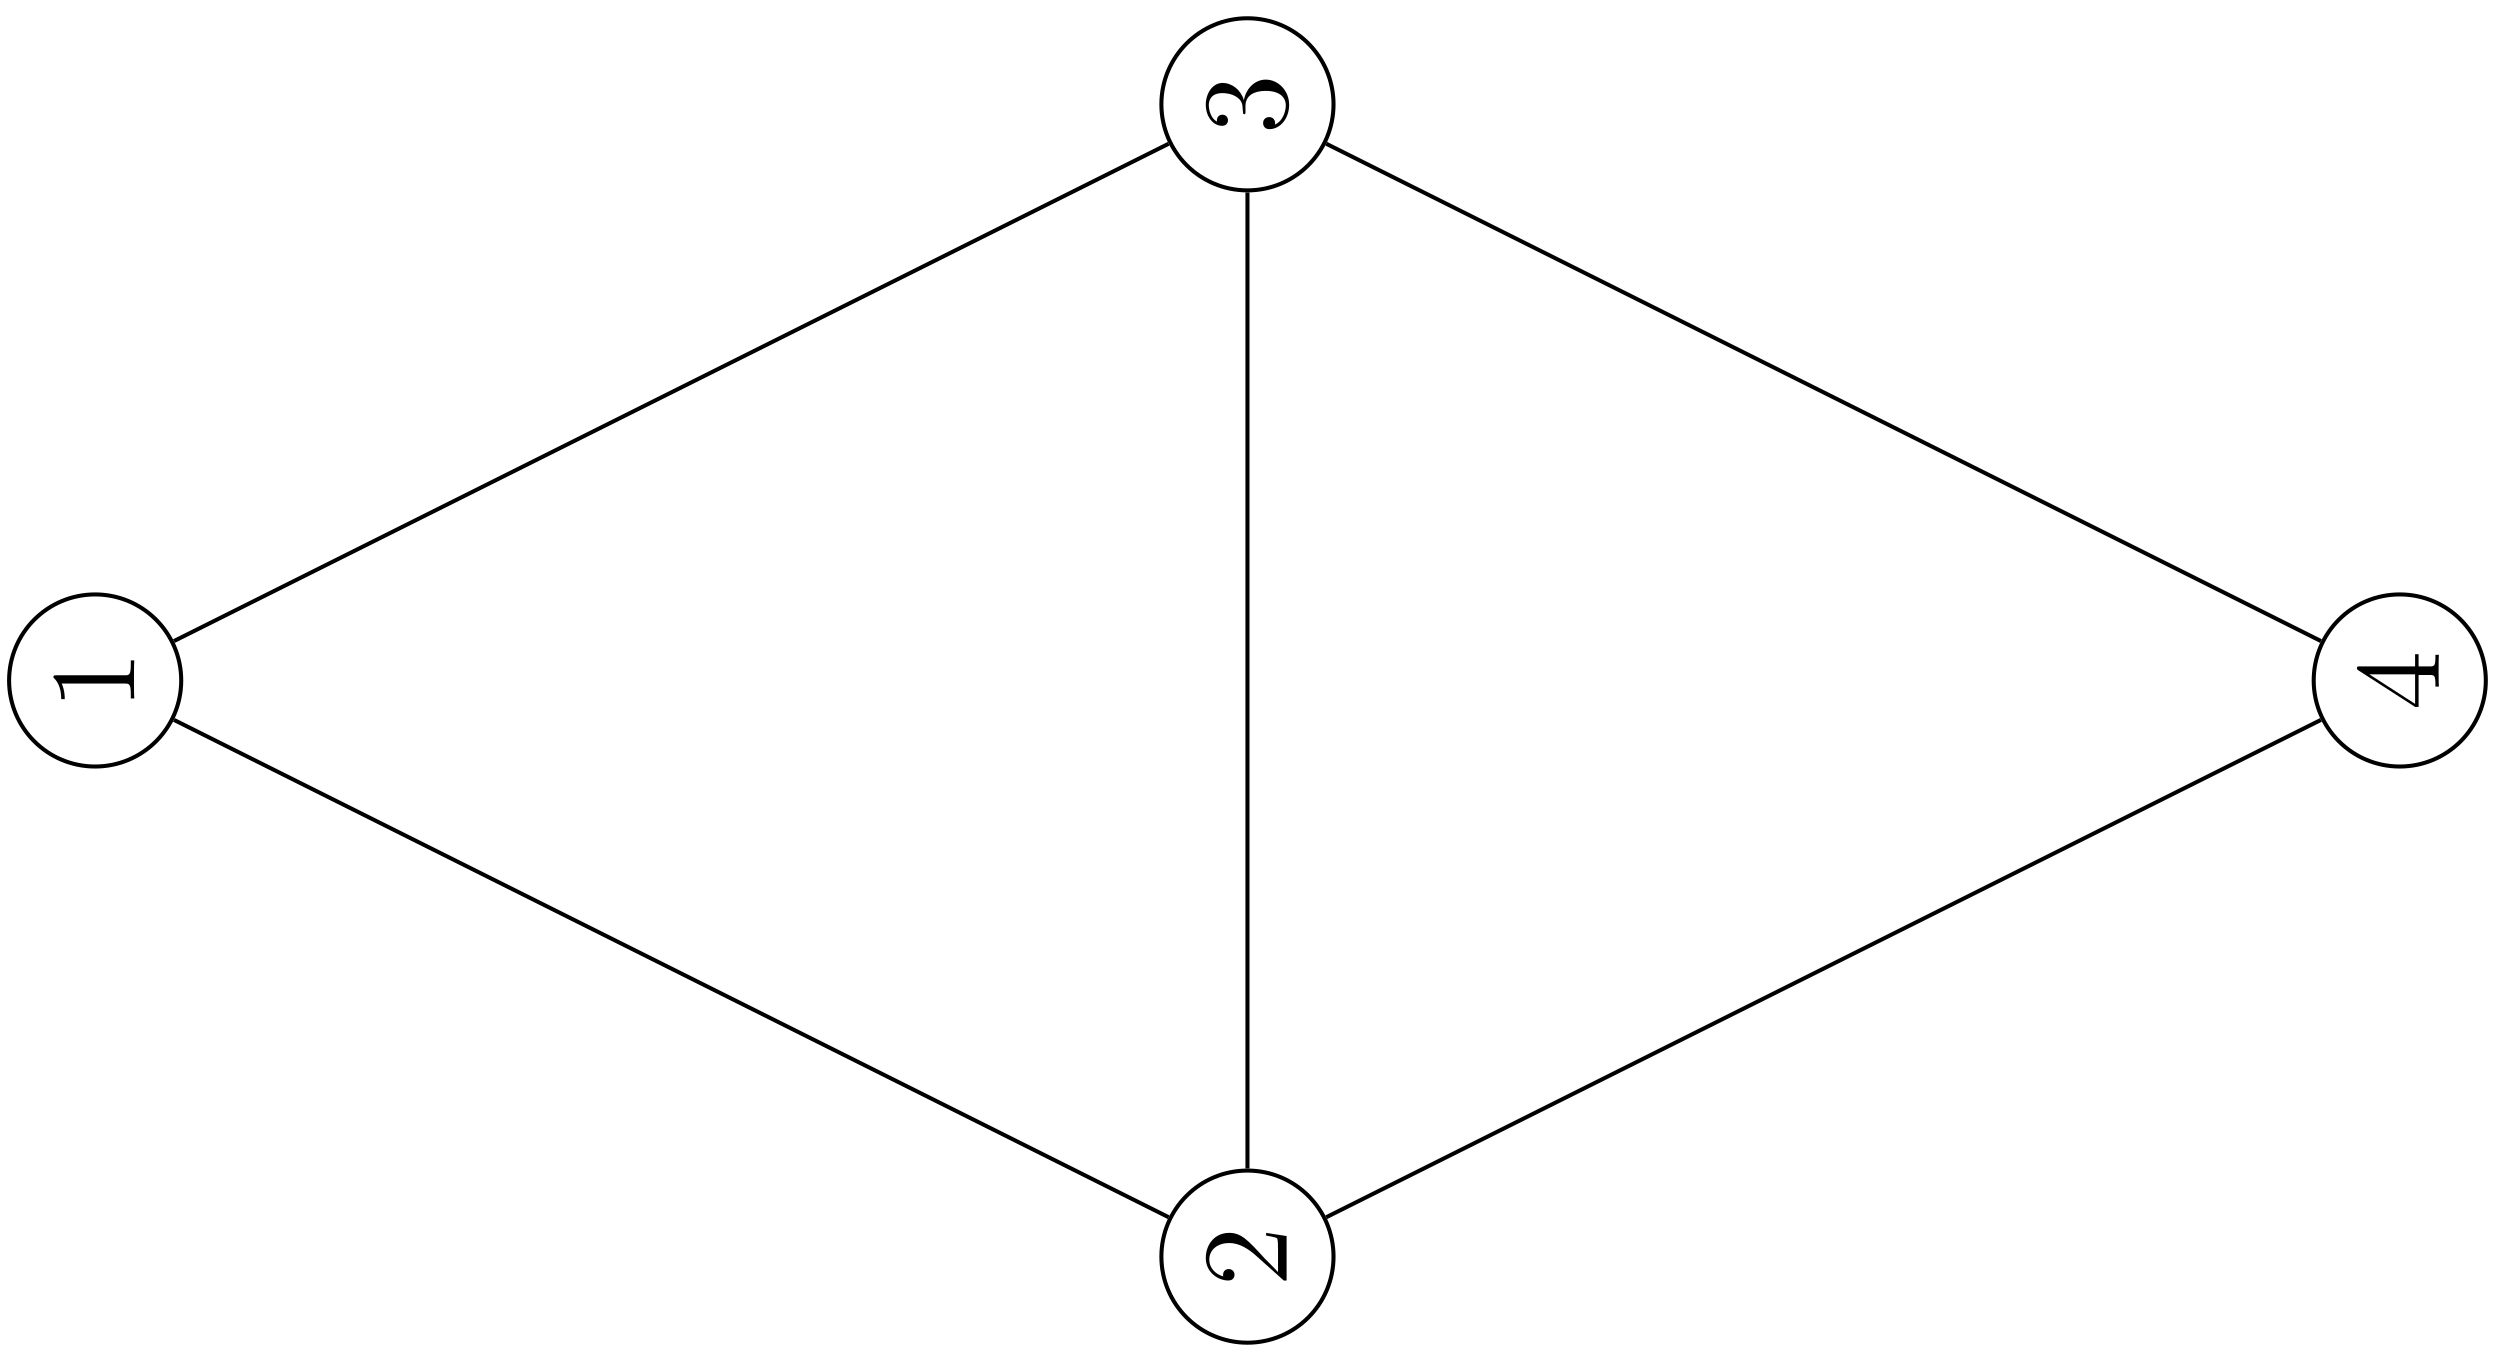
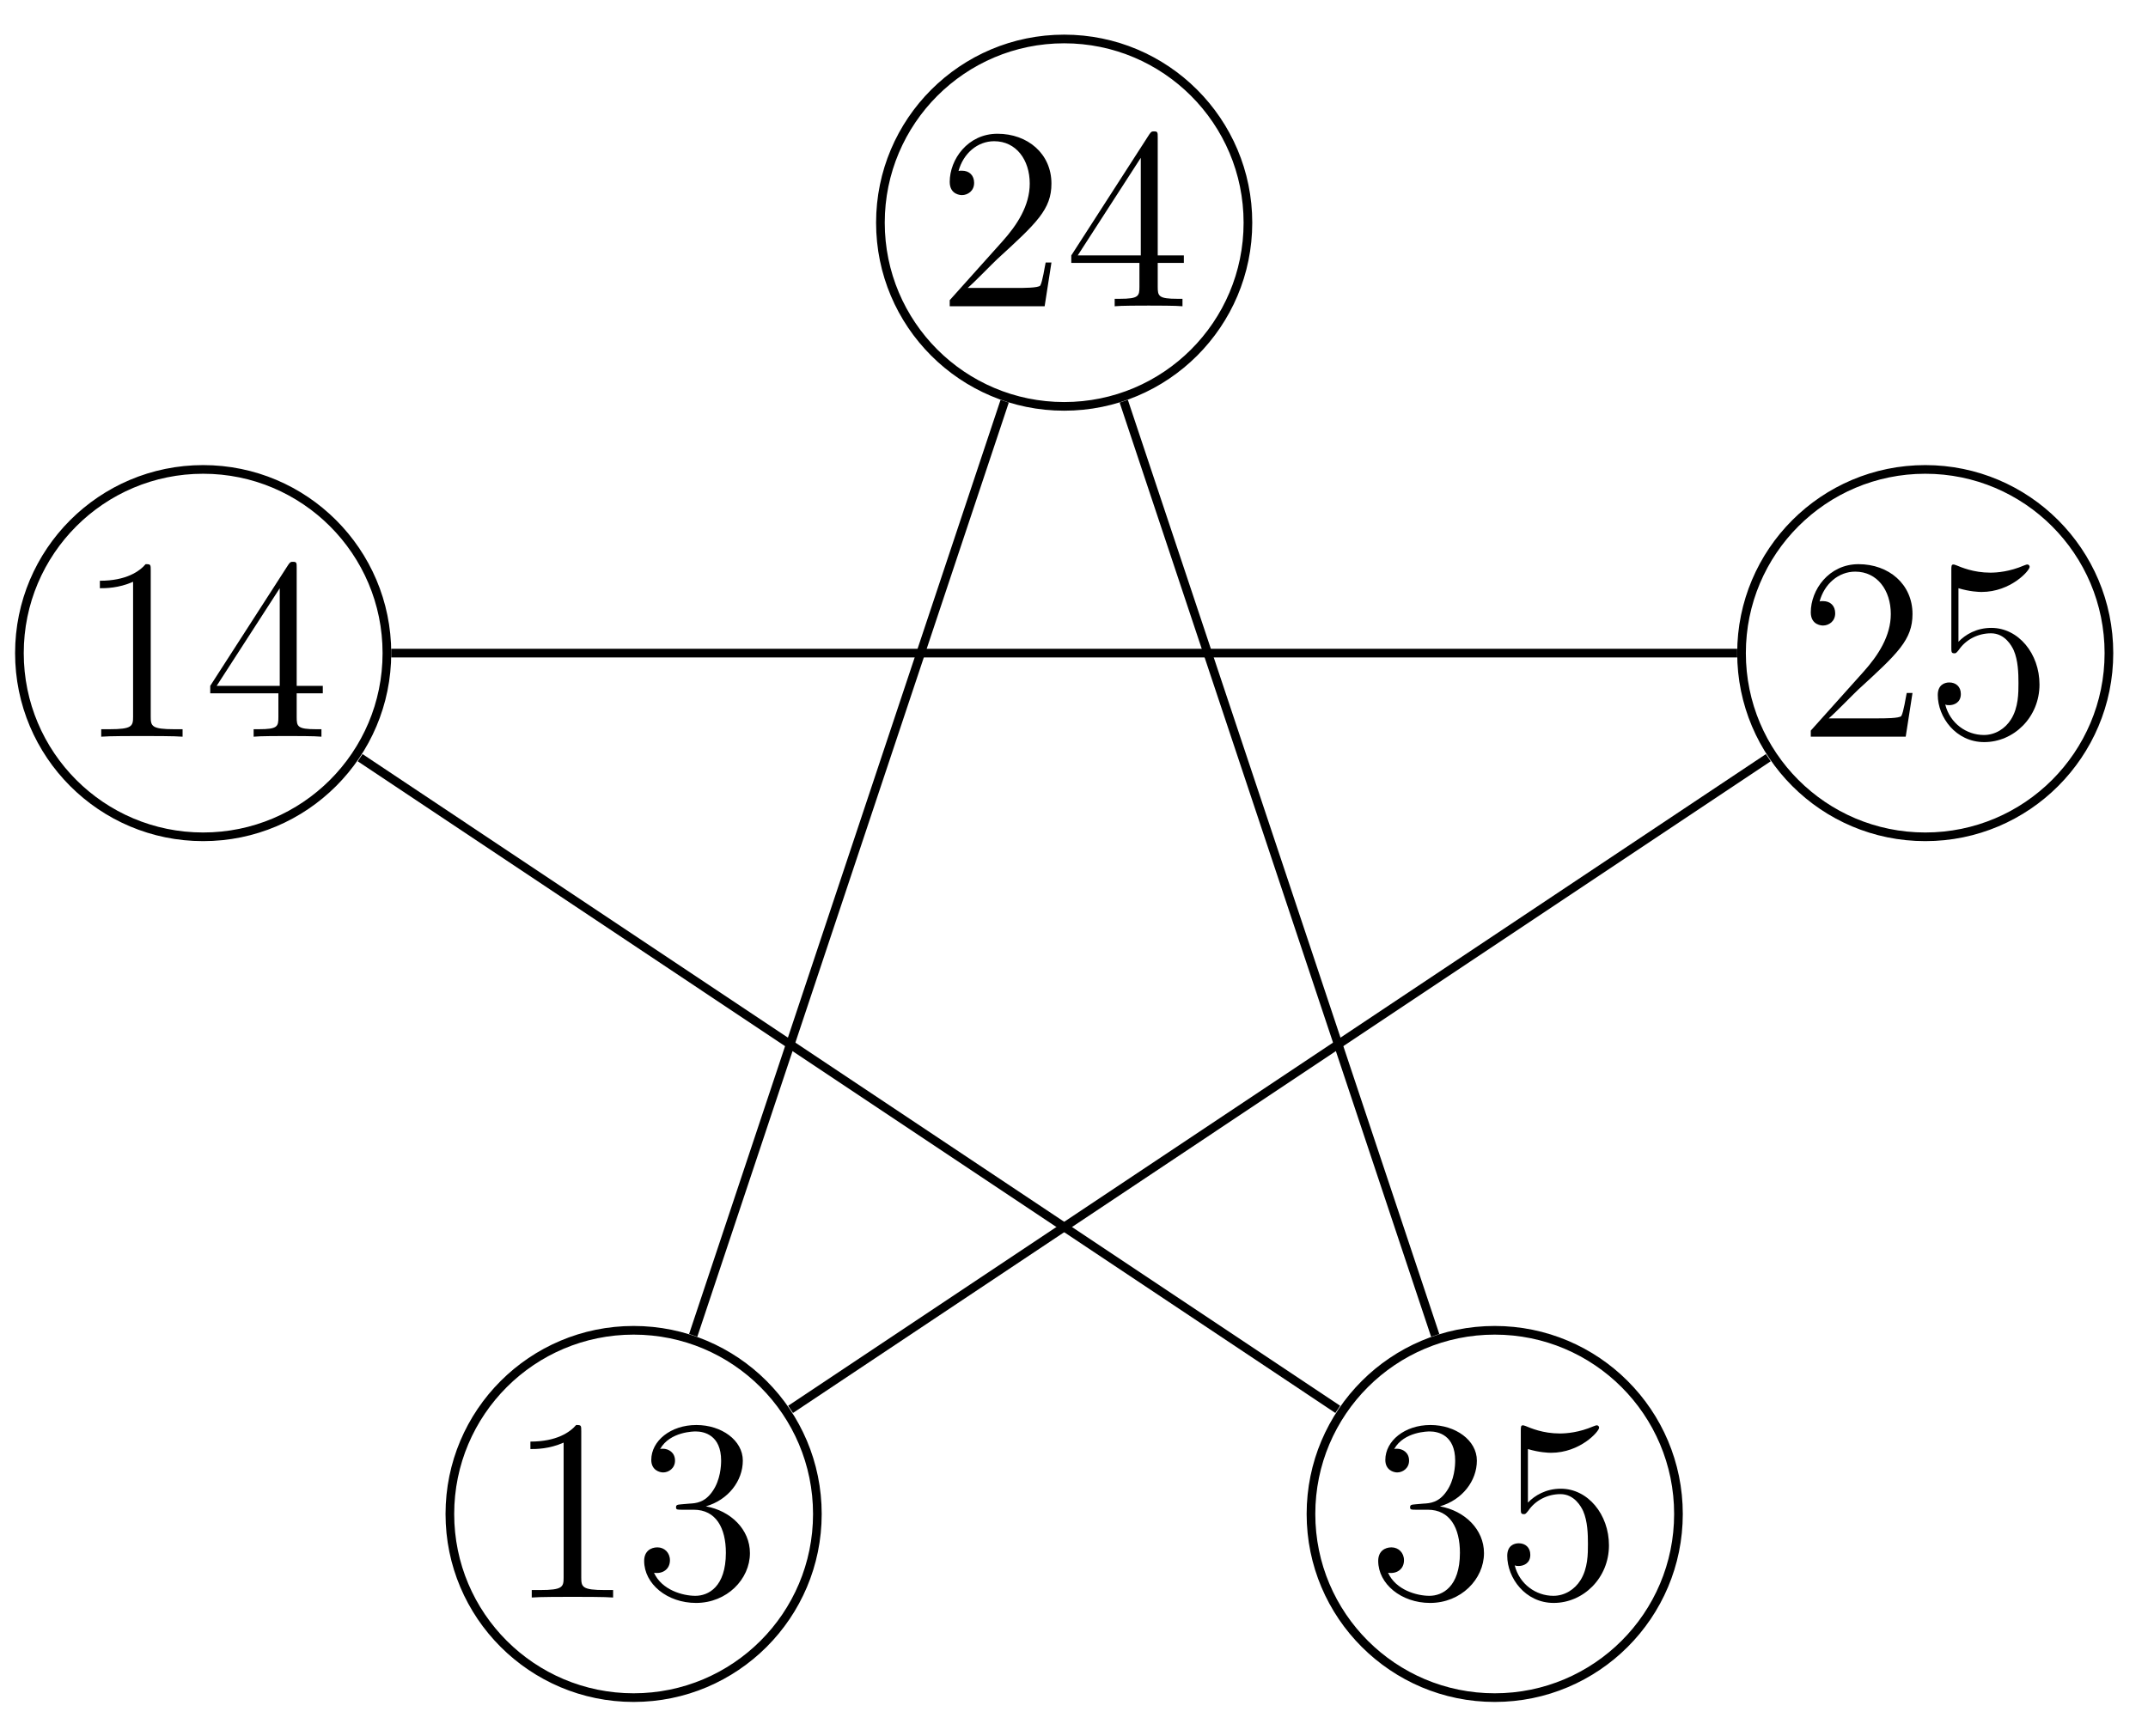
- <svg xmlns="http://www.w3.org/2000/svg" xmlns:xlink="http://www.w3.org/1999/xlink" width="246pt" height="134pt" viewBox="0 0 246 134" version="1.1">
+ <svg xmlns="http://www.w3.org/2000/svg" xmlns:xlink="http://www.w3.org/1999/xlink" width="99pt" height="80pt" viewBox="0 0 99 80" version="1.1">
  <defs>
    <g>
      <symbol overflow="visible" id="glyph0-0">
        <path style="stroke:none;" d="" />
      </symbol>
      <symbol overflow="visible" id="glyph0-1">
-         <path style="stroke:none;" d="M -7.656 -3.438 C -7.938 -3.438 -7.953 -3.438 -7.953 -3.203 C -7.625 -2.922 -7.188 -2.312 -7.188 -1.094 L -6.844 -1.094 C -6.844 -1.359 -6.844 -1.953 -7.141 -2.625 L -0.922 -2.625 C -0.484 -2.625 -0.344 -2.578 -0.344 -1.531 L -0.344 -1.156 L 0 -1.156 C -0.031 -1.484 -0.031 -2.641 -0.031 -3.031 C -0.031 -3.438 -0.031 -4.578 0 -4.906 L -0.344 -4.906 L -0.344 -4.531 C -0.344 -3.484 -0.484 -3.438 -0.922 -3.438 Z M -7.656 -3.438 " />
+         <path style="stroke:none;" d="M 3.438 -7.656 C 3.438 -7.938 3.438 -7.953 3.203 -7.953 C 2.922 -7.625 2.312 -7.188 1.094 -7.188 L 1.094 -6.844 C 1.359 -6.844 1.953 -6.844 2.625 -7.141 L 2.625 -0.922 C 2.625 -0.484 2.578 -0.344 1.531 -0.344 L 1.156 -0.344 L 1.156 0 C 1.484 -0.031 2.641 -0.031 3.031 -0.031 C 3.438 -0.031 4.578 -0.031 4.906 0 L 4.906 -0.344 L 4.531 -0.344 C 3.484 -0.344 3.438 -0.484 3.438 -0.922 Z M 3.438 -7.656 " />
      </symbol>
      <symbol overflow="visible" id="glyph0-2">
-         <path style="stroke:none;" d="M -2.016 -5.266 L -2.016 -5 C -1.812 -4.953 -1.141 -4.859 -0.953 -4.75 C -0.844 -4.656 -0.844 -3.984 -0.844 -3.625 L -0.844 -1.406 C -1.125 -1.734 -1.891 -2.469 -2.172 -2.766 C -3.844 -4.594 -4.469 -5.266 -5.656 -5.266 C -7.031 -5.266 -7.953 -4.172 -7.953 -2.781 C -7.953 -1.406 -6.766 -0.578 -5.734 -0.578 C -5.125 -0.578 -5.125 -1.109 -5.125 -1.141 C -5.125 -1.406 -5.312 -1.703 -5.688 -1.703 C -6.031 -1.703 -6.25 -1.484 -6.25 -1.141 C -6.25 -1.047 -6.25 -1.016 -6.234 -0.984 C -7.047 -1.203 -7.609 -1.859 -7.609 -2.625 C -7.609 -3.641 -6.75 -4.266 -5.656 -4.266 C -4.641 -4.266 -3.75 -3.688 -2.984 -3 L -0.281 -0.578 L 0 -0.578 L 0 -4.953 Z M -2.016 -5.266 " />
+         <path style="stroke:none;" d="M 2.203 -4.297 C 2 -4.281 1.953 -4.266 1.953 -4.156 C 1.953 -4.047 2.016 -4.047 2.219 -4.047 L 2.766 -4.047 C 3.797 -4.047 4.25 -3.203 4.25 -2.062 C 4.25 -0.484 3.438 -0.078 2.844 -0.078 C 2.266 -0.078 1.297 -0.344 0.938 -1.141 C 1.328 -1.078 1.672 -1.297 1.672 -1.719 C 1.672 -2.062 1.422 -2.312 1.094 -2.312 C 0.797 -2.312 0.484 -2.141 0.484 -1.688 C 0.484 -0.625 1.547 0.25 2.875 0.25 C 4.297 0.25 5.359 -0.844 5.359 -2.047 C 5.359 -3.141 4.469 -4 3.328 -4.203 C 4.359 -4.5 5.031 -5.375 5.031 -6.312 C 5.031 -7.25 4.047 -7.953 2.891 -7.953 C 1.703 -7.953 0.812 -7.219 0.812 -6.344 C 0.812 -5.875 1.188 -5.766 1.359 -5.766 C 1.609 -5.766 1.906 -5.953 1.906 -6.312 C 1.906 -6.688 1.609 -6.859 1.344 -6.859 C 1.281 -6.859 1.25 -6.859 1.219 -6.844 C 1.672 -7.656 2.797 -7.656 2.859 -7.656 C 3.25 -7.656 4.031 -7.484 4.031 -6.312 C 4.031 -6.078 4 -5.422 3.641 -4.906 C 3.281 -4.375 2.875 -4.344 2.562 -4.328 Z M 2.203 -4.297 " />
      </symbol>
      <symbol overflow="visible" id="glyph0-3">
-         <path style="stroke:none;" d="M -4.297 -2.203 C -4.281 -2 -4.266 -1.953 -4.156 -1.953 C -4.047 -1.953 -4.047 -2.016 -4.047 -2.219 L -4.047 -2.766 C -4.047 -3.797 -3.203 -4.25 -2.062 -4.25 C -0.484 -4.25 -0.078 -3.438 -0.078 -2.844 C -0.078 -2.266 -0.344 -1.297 -1.141 -0.938 C -1.078 -1.328 -1.297 -1.672 -1.719 -1.672 C -2.062 -1.672 -2.312 -1.422 -2.312 -1.094 C -2.312 -0.797 -2.141 -0.484 -1.688 -0.484 C -0.625 -0.484 0.25 -1.547 0.25 -2.875 C 0.25 -4.297 -0.844 -5.359 -2.047 -5.359 C -3.141 -5.359 -4 -4.469 -4.203 -3.328 C -4.5 -4.359 -5.375 -5.031 -6.312 -5.031 C -7.25 -5.031 -7.953 -4.047 -7.953 -2.891 C -7.953 -1.703 -7.219 -0.812 -6.344 -0.812 C -5.875 -0.812 -5.766 -1.188 -5.766 -1.359 C -5.766 -1.609 -5.953 -1.906 -6.312 -1.906 C -6.688 -1.906 -6.859 -1.609 -6.859 -1.344 C -6.859 -1.281 -6.859 -1.25 -6.844 -1.219 C -7.656 -1.672 -7.656 -2.797 -7.656 -2.859 C -7.656 -3.25 -7.484 -4.031 -6.312 -4.031 C -6.078 -4.031 -5.422 -4 -4.906 -3.641 C -4.375 -3.281 -4.344 -2.875 -4.328 -2.562 Z M -4.297 -2.203 " />
+         <path style="stroke:none;" d="M 4.312 -7.781 C 4.312 -8.016 4.312 -8.062 4.141 -8.062 C 4.047 -8.062 4.016 -8.062 3.922 -7.922 L 0.328 -2.344 L 0.328 -2 L 3.469 -2 L 3.469 -0.906 C 3.469 -0.469 3.438 -0.344 2.562 -0.344 L 2.328 -0.344 L 2.328 0 C 2.609 -0.031 3.547 -0.031 3.891 -0.031 C 4.219 -0.031 5.172 -0.031 5.453 0 L 5.453 -0.344 L 5.219 -0.344 C 4.344 -0.344 4.312 -0.469 4.312 -0.906 L 4.312 -2 L 5.516 -2 L 5.516 -2.344 L 4.312 -2.344 Z M 3.531 -6.844 L 3.531 -2.344 L 0.625 -2.344 Z M 3.531 -6.844 " />
      </symbol>
      <symbol overflow="visible" id="glyph0-4">
-         <path style="stroke:none;" d="M -7.781 -4.312 C -8.016 -4.312 -8.062 -4.312 -8.062 -4.141 C -8.062 -4.047 -8.062 -4.016 -7.922 -3.922 L -2.344 -0.328 L -2 -0.328 L -2 -3.469 L -0.906 -3.469 C -0.469 -3.469 -0.344 -3.438 -0.344 -2.562 L -0.344 -2.328 L 0 -2.328 C -0.031 -2.609 -0.031 -3.547 -0.031 -3.891 C -0.031 -4.219 -0.031 -5.172 0 -5.453 L -0.344 -5.453 L -0.344 -5.219 C -0.344 -4.344 -0.469 -4.312 -0.906 -4.312 L -2 -4.312 L -2 -5.516 L -2.344 -5.516 L -2.344 -4.312 Z M -6.844 -3.531 L -2.344 -3.531 L -2.344 -0.625 Z M -6.844 -3.531 " />
+         <path style="stroke:none;" d="M 5.266 -2.016 L 5 -2.016 C 4.953 -1.812 4.859 -1.141 4.75 -0.953 C 4.656 -0.844 3.984 -0.844 3.625 -0.844 L 1.406 -0.844 C 1.734 -1.125 2.469 -1.891 2.766 -2.172 C 4.594 -3.844 5.266 -4.469 5.266 -5.656 C 5.266 -7.031 4.172 -7.953 2.781 -7.953 C 1.406 -7.953 0.578 -6.766 0.578 -5.734 C 0.578 -5.125 1.109 -5.125 1.141 -5.125 C 1.406 -5.125 1.703 -5.312 1.703 -5.688 C 1.703 -6.031 1.484 -6.25 1.141 -6.25 C 1.047 -6.25 1.016 -6.25 0.984 -6.234 C 1.203 -7.047 1.859 -7.609 2.625 -7.609 C 3.641 -7.609 4.266 -6.75 4.266 -5.656 C 4.266 -4.641 3.688 -3.75 3 -2.984 L 0.578 -0.281 L 0.578 0 L 4.953 0 Z M 5.266 -2.016 " />
+       </symbol>
+       <symbol overflow="visible" id="glyph0-5">
+         <path style="stroke:none;" d="M 1.531 -6.844 C 2.047 -6.688 2.469 -6.672 2.594 -6.672 C 3.938 -6.672 4.812 -7.656 4.812 -7.828 C 4.812 -7.875 4.781 -7.938 4.703 -7.938 C 4.688 -7.938 4.656 -7.938 4.547 -7.891 C 3.891 -7.609 3.312 -7.562 3 -7.562 C 2.219 -7.562 1.656 -7.812 1.422 -7.906 C 1.344 -7.938 1.312 -7.938 1.297 -7.938 C 1.203 -7.938 1.203 -7.859 1.203 -7.672 L 1.203 -4.125 C 1.203 -3.906 1.203 -3.844 1.344 -3.844 C 1.406 -3.844 1.422 -3.844 1.547 -4 C 1.875 -4.484 2.438 -4.766 3.031 -4.766 C 3.672 -4.766 3.984 -4.188 4.078 -3.984 C 4.281 -3.516 4.297 -2.922 4.297 -2.469 C 4.297 -2.016 4.297 -1.344 3.953 -0.797 C 3.688 -0.375 3.234 -0.078 2.703 -0.078 C 1.906 -0.078 1.141 -0.609 0.922 -1.484 C 0.984 -1.453 1.047 -1.453 1.109 -1.453 C 1.312 -1.453 1.641 -1.562 1.641 -1.969 C 1.641 -2.312 1.406 -2.5 1.109 -2.5 C 0.891 -2.5 0.578 -2.391 0.578 -1.922 C 0.578 -0.906 1.406 0.25 2.719 0.25 C 4.078 0.25 5.266 -0.891 5.266 -2.406 C 5.266 -3.828 4.297 -5.016 3.047 -5.016 C 2.359 -5.016 1.844 -4.703 1.531 -4.375 Z M 1.531 -6.844 " />
      </symbol>
    </g>
  </defs>
  <g id="surface1">
-     <path style="fill:none;stroke-width:0.399;stroke-linecap:butt;stroke-linejoin:miter;stroke:rgb(0%,0%,0%);stroke-opacity:1;stroke-miterlimit:10;" d="M 0.001 65.161 C -4.678 65.161 -8.467 61.372 -8.467 56.692 C -8.467 52.016 -4.678 48.227 0.001 48.227 C 4.677 48.227 8.47 52.016 8.47 56.692 C 8.47 61.372 4.677 65.161 0.001 65.161 Z M 0.001 65.161 " transform="matrix(1,0,0,-1,9.362,123.653)" />
+     <path style="fill:none;stroke-width:0.399;stroke-linecap:butt;stroke-linejoin:miter;stroke:rgb(0%,0%,0%);stroke-opacity:1;stroke-miterlimit:10;" d="M 28.31 -0.002 C 28.31 4.678 24.521 8.467 19.841 8.467 C 15.165 8.467 11.372 4.678 11.372 -0.002 C 11.372 -4.678 15.165 -8.467 19.841 -8.467 C 24.521 -8.467 28.31 -4.678 28.31 -0.002 Z M 28.31 -0.002 " transform="matrix(1,0,0,-1,9.362,69.795)" />
    <g style="fill:rgb(0%,0%,0%);fill-opacity:1;">
-       <use xlink:href="#glyph0-1" x="13.214" y="69.887" />
+       <use xlink:href="#glyph0-1" x="23.352" y="73.647" />
+       <use xlink:href="#glyph0-2" x="29.205" y="73.647" />
    </g>
-     <path style="fill:none;stroke-width:0.399;stroke-linecap:butt;stroke-linejoin:miter;stroke:rgb(0%,0%,0%);stroke-opacity:1;stroke-miterlimit:10;" d="M 113.388 8.469 C 108.708 8.469 104.919 4.676 104.919 0.001 C 104.919 -4.675 108.708 -8.468 113.388 -8.468 C 118.064 -8.468 121.857 -4.675 121.857 0.001 C 121.857 4.676 118.064 8.469 113.388 8.469 Z M 113.388 8.469 " transform="matrix(1,0,0,-1,9.362,123.653)" />
+     <path style="fill:none;stroke-width:0.399;stroke-linecap:butt;stroke-linejoin:miter;stroke:rgb(0%,0%,0%);stroke-opacity:1;stroke-miterlimit:10;" d="M 8.47 39.686 C 8.47 44.361 4.677 48.154 0.001 48.154 C -4.678 48.154 -8.467 44.361 -8.467 39.686 C -8.467 35.01 -4.678 31.217 0.001 31.217 C 4.677 31.217 8.47 35.01 8.47 39.686 Z M 8.47 39.686 " transform="matrix(1,0,0,-1,9.362,69.795)" />
    <g style="fill:rgb(0%,0%,0%);fill-opacity:1;">
-       <use xlink:href="#glyph0-2" x="126.602" y="126.58" />
+       <use xlink:href="#glyph0-1" x="3.509" y="33.962" />
+       <use xlink:href="#glyph0-3" x="9.362" y="33.962" />
    </g>
-     <path style="fill:none;stroke-width:0.399;stroke-linecap:butt;stroke-linejoin:miter;stroke:rgb(0%,0%,0%);stroke-opacity:1;stroke-miterlimit:10;" d="M 113.388 121.856 C 108.708 121.856 104.919 118.063 104.919 113.387 C 104.919 108.712 108.708 104.919 113.388 104.919 C 118.064 104.919 121.857 108.712 121.857 113.387 C 121.857 118.063 118.064 121.856 113.388 121.856 Z M 113.388 121.856 " transform="matrix(1,0,0,-1,9.362,123.653)" />
+     <path style="fill:none;stroke-width:0.399;stroke-linecap:butt;stroke-linejoin:miter;stroke:rgb(0%,0%,0%);stroke-opacity:1;stroke-miterlimit:10;" d="M 48.154 59.529 C 48.154 64.205 44.361 67.998 39.685 67.998 C 35.009 67.998 31.216 64.205 31.216 59.529 C 31.216 54.85 35.009 51.061 39.685 51.061 C 44.361 51.061 48.154 54.85 48.154 59.529 Z M 48.154 59.529 " transform="matrix(1,0,0,-1,9.362,69.795)" />
    <g style="fill:rgb(0%,0%,0%);fill-opacity:1;">
-       <use xlink:href="#glyph0-3" x="126.602" y="13.193" />
+       <use xlink:href="#glyph0-4" x="43.194" y="14.119" />
+       <use xlink:href="#glyph0-3" x="49.047" y="14.119" />
    </g>
-     <path style="fill:none;stroke-width:0.399;stroke-linecap:butt;stroke-linejoin:miter;stroke:rgb(0%,0%,0%);stroke-opacity:1;stroke-miterlimit:10;" d="M 226.775 65.161 C 222.099 65.161 218.306 61.372 218.306 56.692 C 218.306 52.016 222.099 48.227 226.775 48.227 C 231.451 48.227 235.243 52.016 235.243 56.692 C 235.243 61.372 231.451 65.161 226.775 65.161 Z M 226.775 65.161 " transform="matrix(1,0,0,-1,9.362,123.653)" />
+     <path style="fill:none;stroke-width:0.399;stroke-linecap:butt;stroke-linejoin:miter;stroke:rgb(0%,0%,0%);stroke-opacity:1;stroke-miterlimit:10;" d="M 87.837 39.686 C 87.837 44.361 84.048 48.154 79.372 48.154 C 74.693 48.154 70.904 44.361 70.904 39.686 C 70.904 35.01 74.693 31.217 79.372 31.217 C 84.048 31.217 87.837 35.01 87.837 39.686 Z M 87.837 39.686 " transform="matrix(1,0,0,-1,9.362,69.795)" />
    <g style="fill:rgb(0%,0%,0%);fill-opacity:1;">
-       <use xlink:href="#glyph0-4" x="239.989" y="69.887" />
+       <use xlink:href="#glyph0-4" x="82.88" y="33.962" />
+       <use xlink:href="#glyph0-5" x="88.733" y="33.962" />
    </g>
-     <path style="fill:none;stroke-width:0.399;stroke-linecap:butt;stroke-linejoin:miter;stroke:rgb(0%,0%,0%);stroke-opacity:1;stroke-miterlimit:10;" d="M 7.751 52.817 L 105.634 3.876 " transform="matrix(1,0,0,-1,9.362,123.653)" />
-     <path style="fill:none;stroke-width:0.399;stroke-linecap:butt;stroke-linejoin:miter;stroke:rgb(0%,0%,0%);stroke-opacity:1;stroke-miterlimit:10;" d="M 7.751 60.571 L 105.634 109.512 " transform="matrix(1,0,0,-1,9.362,123.653)" />
-     <path style="fill:none;stroke-width:0.399;stroke-linecap:butt;stroke-linejoin:miter;stroke:rgb(0%,0%,0%);stroke-opacity:1;stroke-miterlimit:10;" d="M 113.388 8.669 L 113.388 104.719 " transform="matrix(1,0,0,-1,9.362,123.653)" />
-     <path style="fill:none;stroke-width:0.399;stroke-linecap:butt;stroke-linejoin:miter;stroke:rgb(0%,0%,0%);stroke-opacity:1;stroke-miterlimit:10;" d="M 121.138 3.876 L 219.021 52.817 " transform="matrix(1,0,0,-1,9.362,123.653)" />
-     <path style="fill:none;stroke-width:0.399;stroke-linecap:butt;stroke-linejoin:miter;stroke:rgb(0%,0%,0%);stroke-opacity:1;stroke-miterlimit:10;" d="M 121.138 109.512 L 219.021 60.571 " transform="matrix(1,0,0,-1,9.362,123.653)" />
+     <path style="fill:none;stroke-width:0.399;stroke-linecap:butt;stroke-linejoin:miter;stroke:rgb(0%,0%,0%);stroke-opacity:1;stroke-miterlimit:10;" d="M 67.997 -0.002 C 67.997 4.678 64.204 8.467 59.529 8.467 C 54.853 8.467 51.06 4.678 51.06 -0.002 C 51.06 -4.678 54.853 -8.467 59.529 -8.467 C 64.204 -8.467 67.997 -4.678 67.997 -0.002 Z M 67.997 -0.002 " transform="matrix(1,0,0,-1,9.362,69.795)" />
+     <g style="fill:rgb(0%,0%,0%);fill-opacity:1;">
+       <use xlink:href="#glyph0-2" x="63.037" y="73.647" />
+       <use xlink:href="#glyph0-5" x="68.89" y="73.647" />
+     </g>
+     <path style="fill:none;stroke-width:0.399;stroke-linecap:butt;stroke-linejoin:miter;stroke:rgb(0%,0%,0%);stroke-opacity:1;stroke-miterlimit:10;" d="M 22.587 8.232 L 36.943 51.299 " transform="matrix(1,0,0,-1,9.362,69.795)" />
+     <path style="fill:none;stroke-width:0.399;stroke-linecap:butt;stroke-linejoin:miter;stroke:rgb(0%,0%,0%);stroke-opacity:1;stroke-miterlimit:10;" d="M 27.076 4.822 L 72.138 34.865 " transform="matrix(1,0,0,-1,9.362,69.795)" />
+     <path style="fill:none;stroke-width:0.399;stroke-linecap:butt;stroke-linejoin:miter;stroke:rgb(0%,0%,0%);stroke-opacity:1;stroke-miterlimit:10;" d="M 8.669 39.686 L 70.704 39.686 " transform="matrix(1,0,0,-1,9.362,69.795)" />
+     <path style="fill:none;stroke-width:0.399;stroke-linecap:butt;stroke-linejoin:miter;stroke:rgb(0%,0%,0%);stroke-opacity:1;stroke-miterlimit:10;" d="M 7.236 34.865 L 52.294 4.822 " transform="matrix(1,0,0,-1,9.362,69.795)" />
+     <path style="fill:none;stroke-width:0.399;stroke-linecap:butt;stroke-linejoin:miter;stroke:rgb(0%,0%,0%);stroke-opacity:1;stroke-miterlimit:10;" d="M 42.431 51.299 L 56.786 8.232 " transform="matrix(1,0,0,-1,9.362,69.795)" />
  </g>
</svg>
